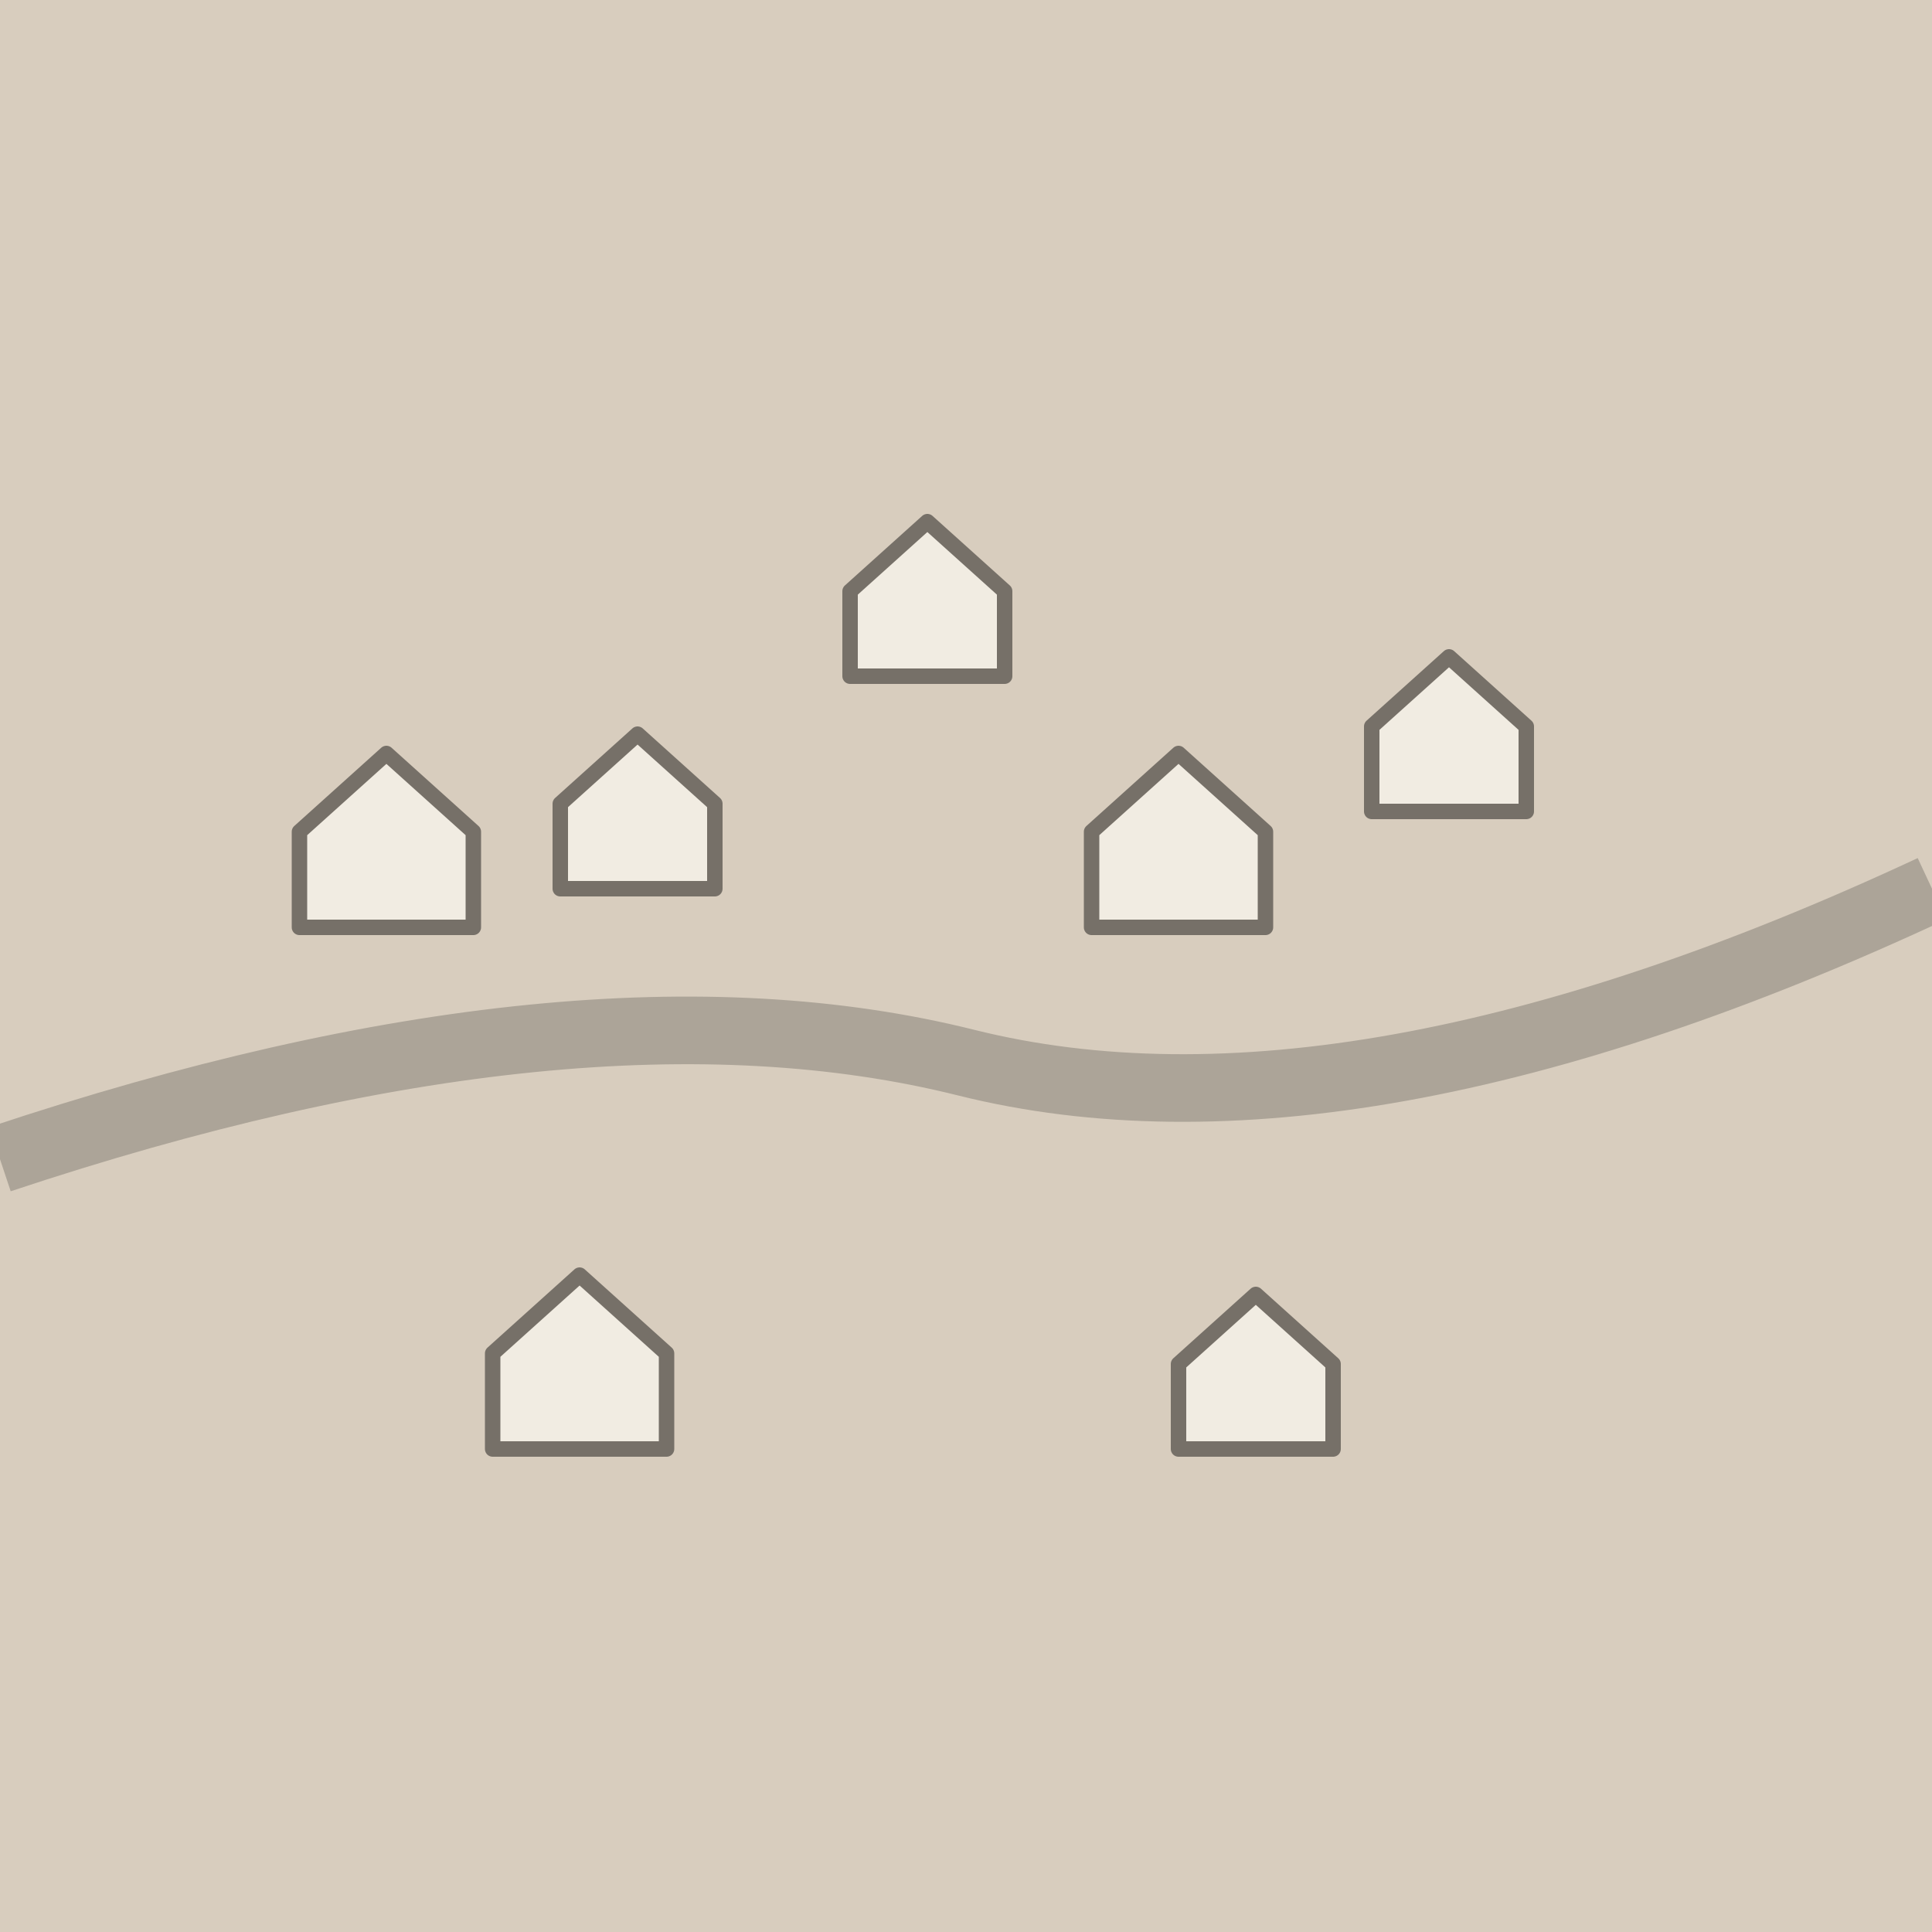
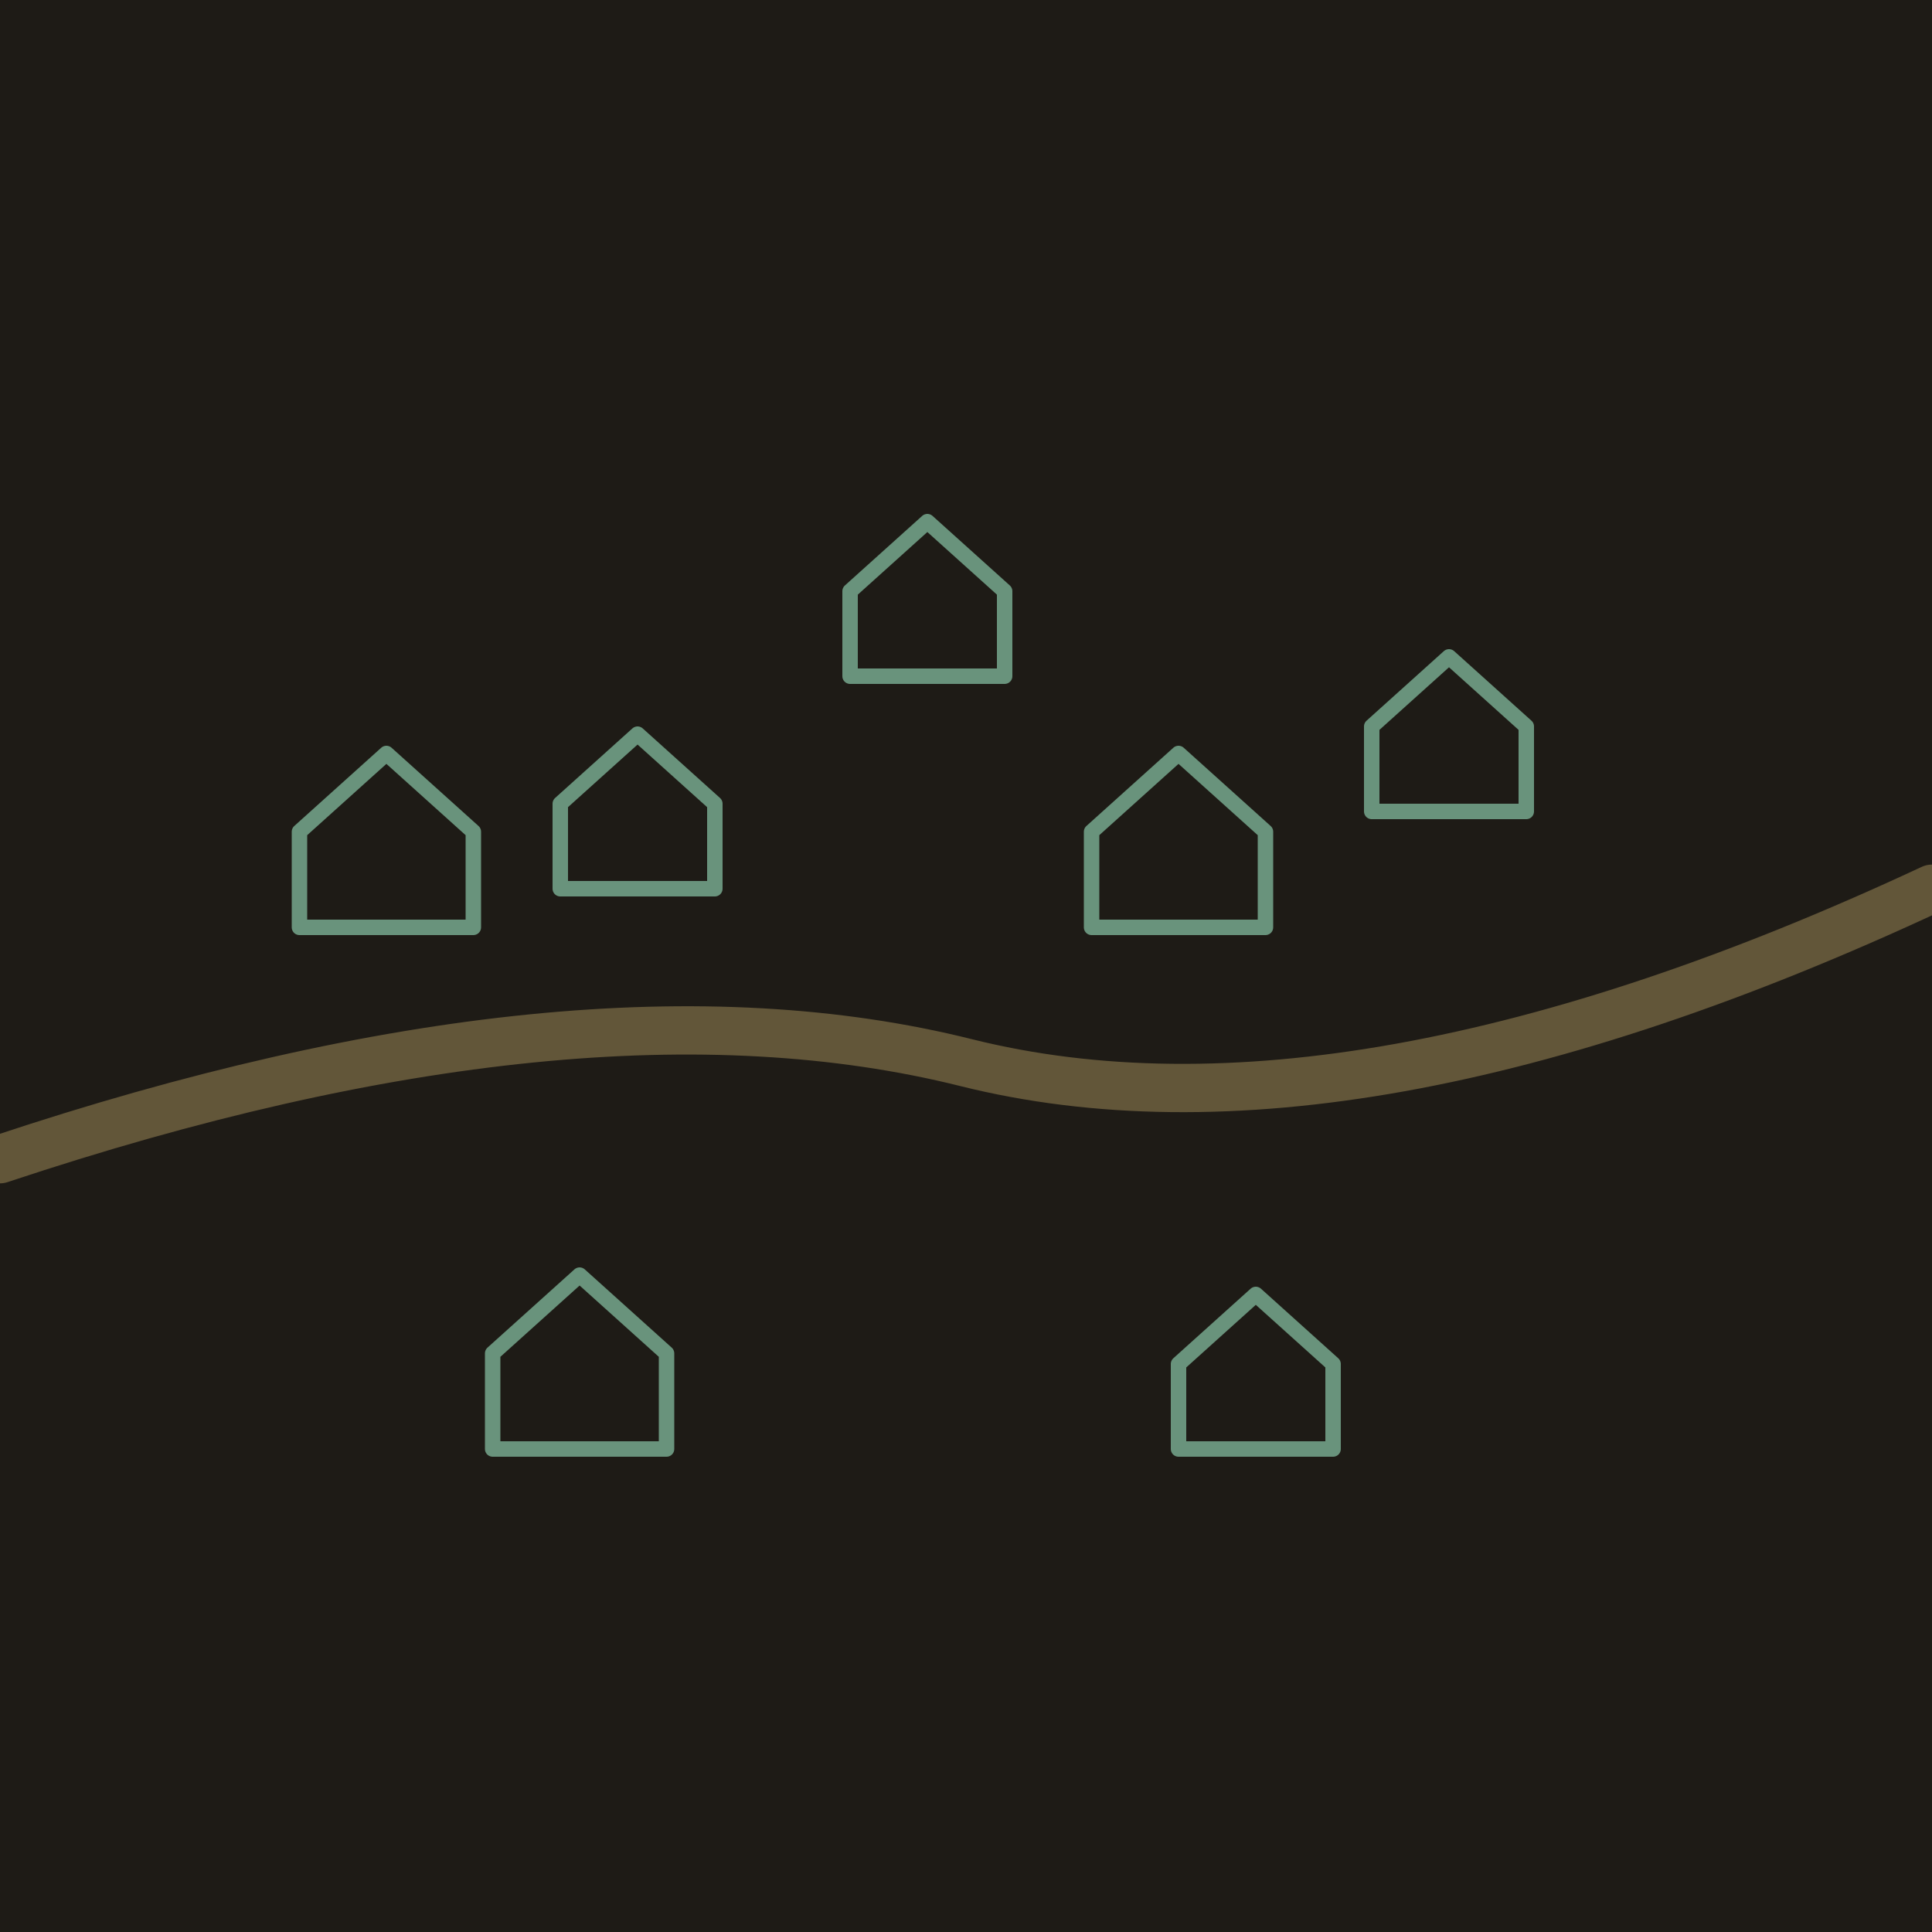
<svg xmlns="http://www.w3.org/2000/svg" viewBox="0 0 200 200" width="400" height="400">
-   <rect width="200" height="200" fill="#D8CDBE" />
-   <path d="M0 120Q60 100 100 110T200 92" stroke="#aca498" stroke-width="7" fill="none" />
-   <path d="M31 96V86.1L40 78L49 86.1V96z" fill="#f1ece2" stroke="#767068" stroke-width="1.6" stroke-linejoin="round" />
-   <path d="M58 92V83.2L66 76L74 83.2V92z" fill="#f1ece2" stroke="#767068" stroke-width="1.6" stroke-linejoin="round" />
-   <path d="M113 96V86.1L122 78L131 86.1V96z" fill="#f1ece2" stroke="#767068" stroke-width="1.6" stroke-linejoin="round" />
-   <path d="M142 84V75.2L150 68L158 75.2V84z" fill="#f1ece2" stroke="#767068" stroke-width="1.6" stroke-linejoin="round" />
-   <path d="M51 150V140.1L60 132L69 140.1V150z" fill="#f1ece2" stroke="#767068" stroke-width="1.6" stroke-linejoin="round" />
-   <path d="M122 150V141.2L130 134L138 141.2V150z" fill="#f1ece2" stroke="#767068" stroke-width="1.6" stroke-linejoin="round" />
-   <path d="M88 70V61.2L96 54L104 61.2V70z" fill="#f1ece2" stroke="#767068" stroke-width="1.6" stroke-linejoin="round" />
+   <rect width="200" height="200" fill="#1e1b16" />
+   <g fill="none" stroke="#e0c27a" stroke-width="5" stroke-linecap="round" stroke-linejoin="round" opacity="0.35">
+     <path d="M0 120Q60 100 100 110T200 92" />
+   </g>
+   <g fill="none" stroke="#9be3bf" stroke-width="1.6" stroke-linecap="round" stroke-linejoin="round" opacity="0.6">
+     <path d="M31 96V86.1L40 78L49 86.1V96z" />
+     <path d="M58 92V83.2L66 76L74 83.2V92z" />
+     <path d="M113 96V86.1L122 78L131 86.1V96z" />
+     <path d="M142 84V75.2L150 68L158 75.2V84z" />
+     <path d="M51 150V140.1L60 132L69 140.1V150z" />
+     <path d="M122 150V141.2L130 134L138 141.2V150z" />
+     <path d="M88 70V61.2L96 54L104 61.2V70z" />
+   </g>
</svg>
